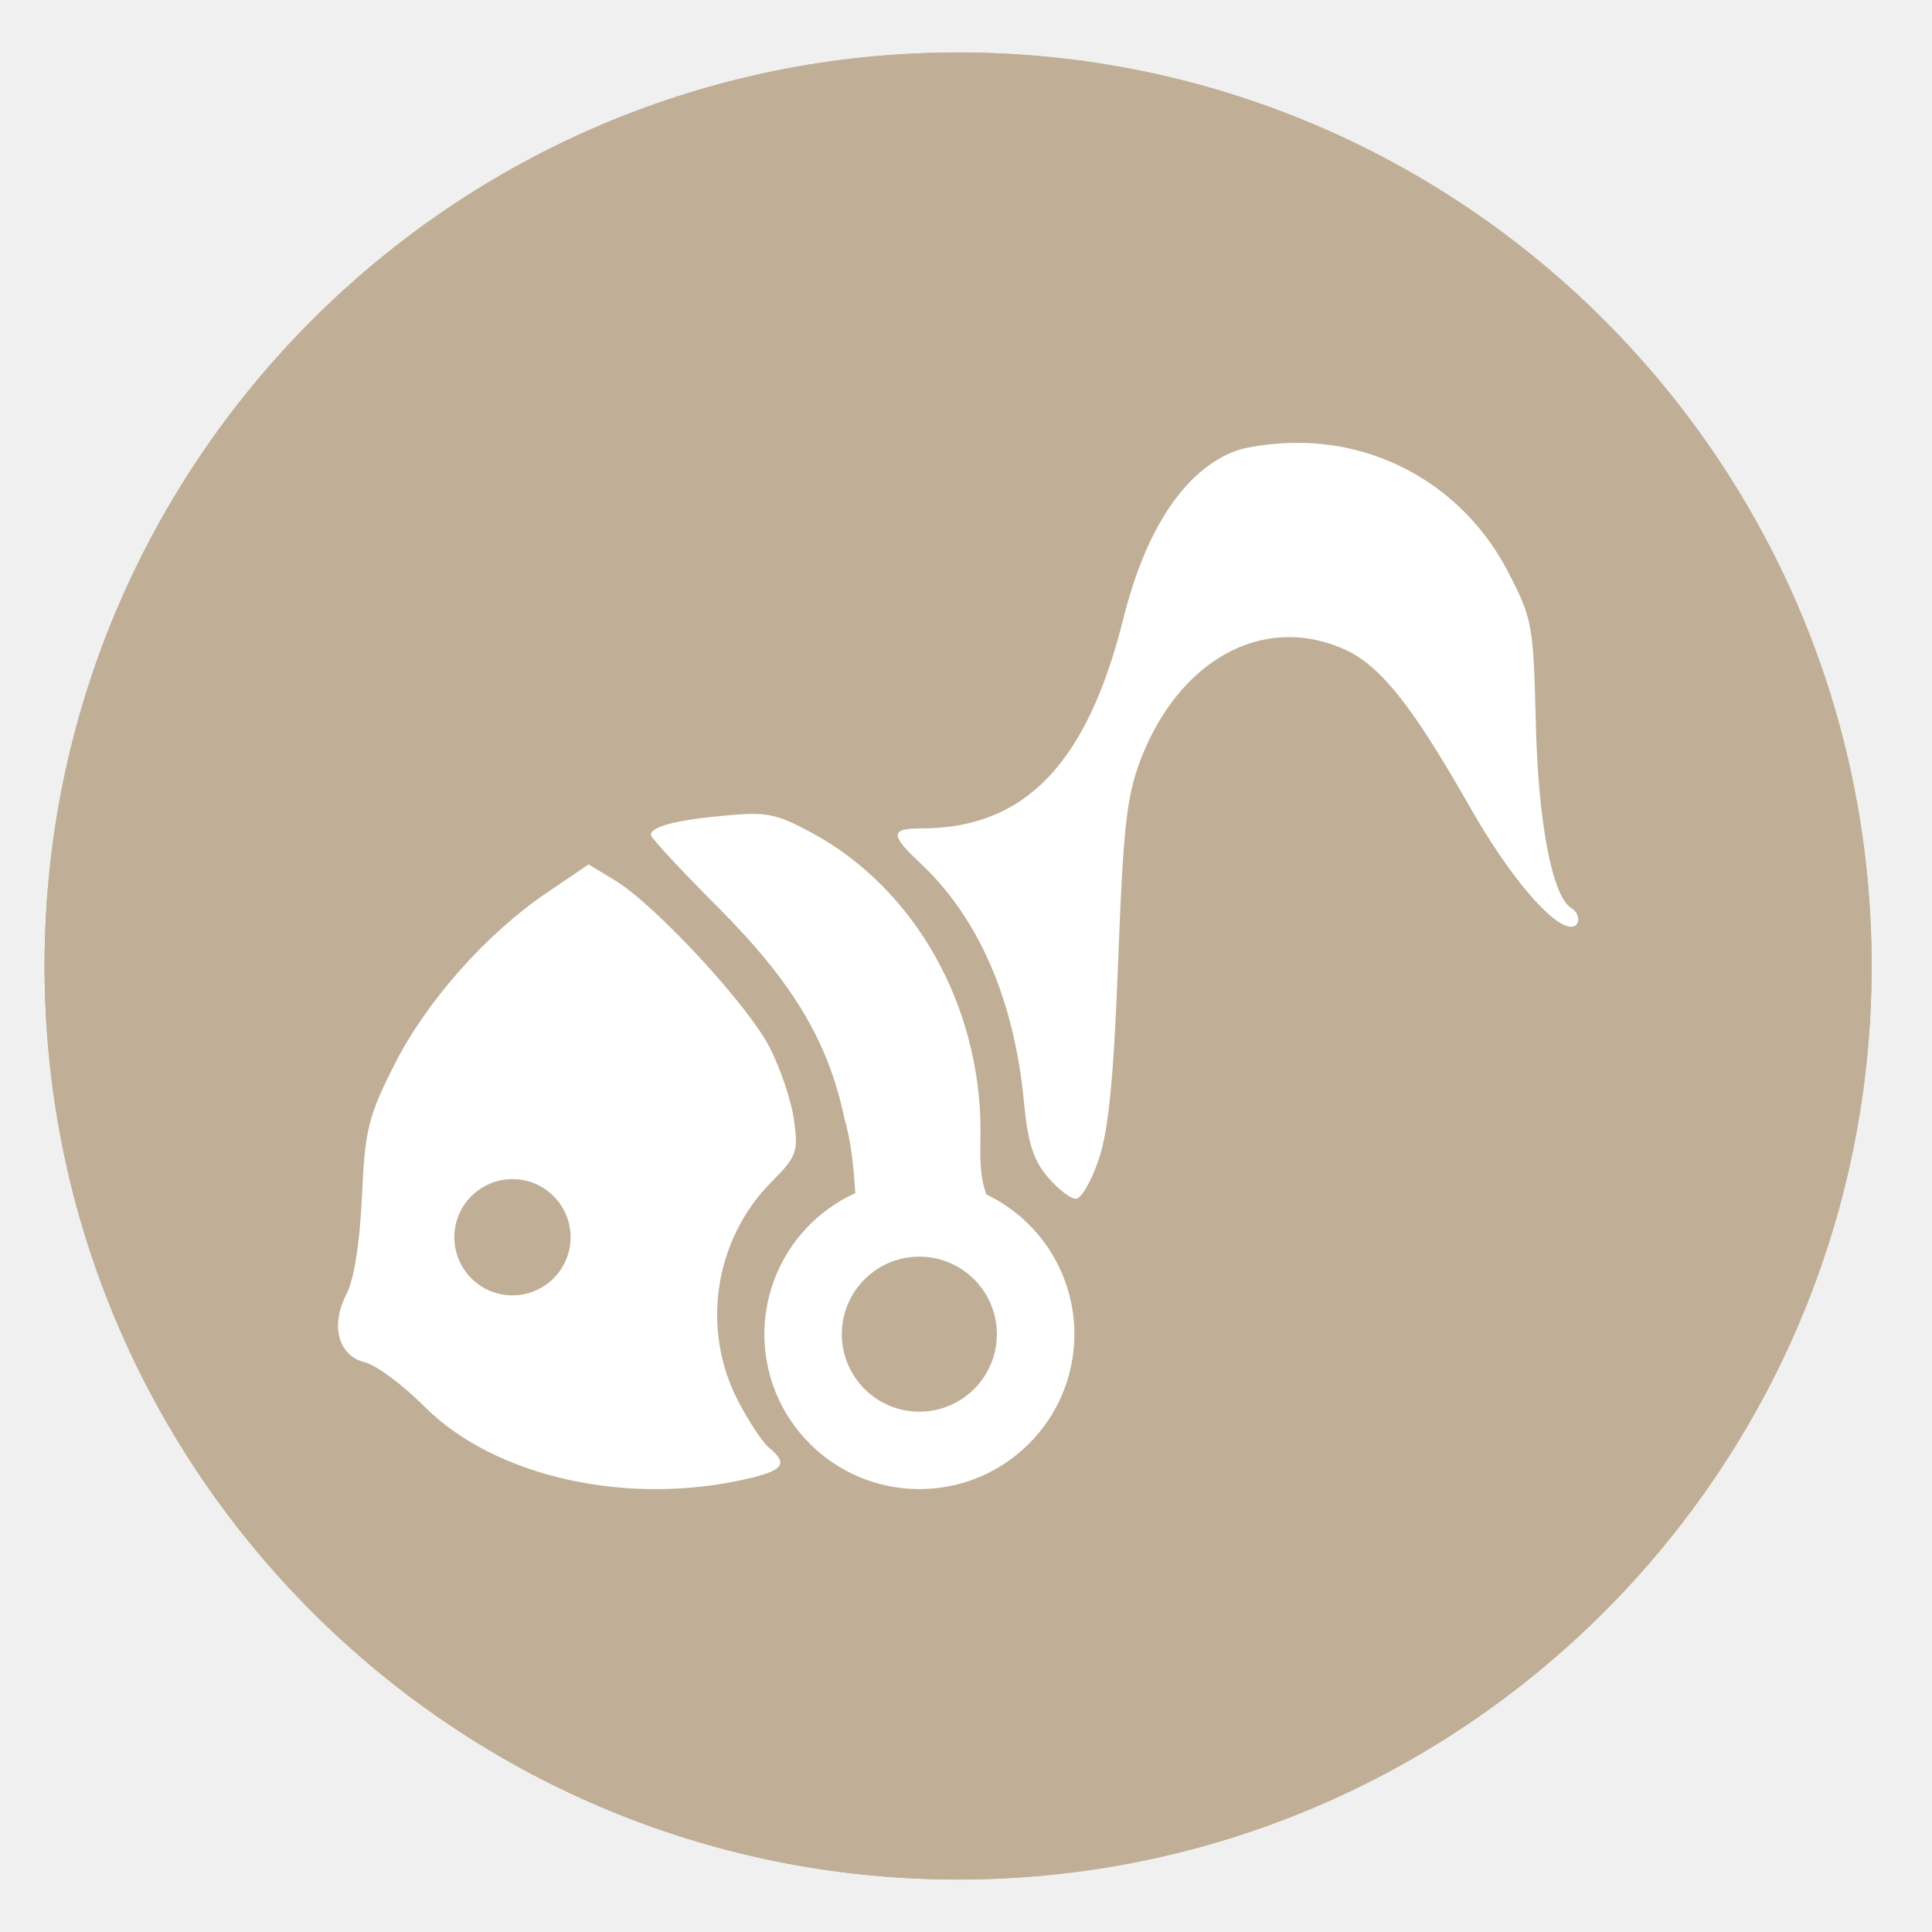
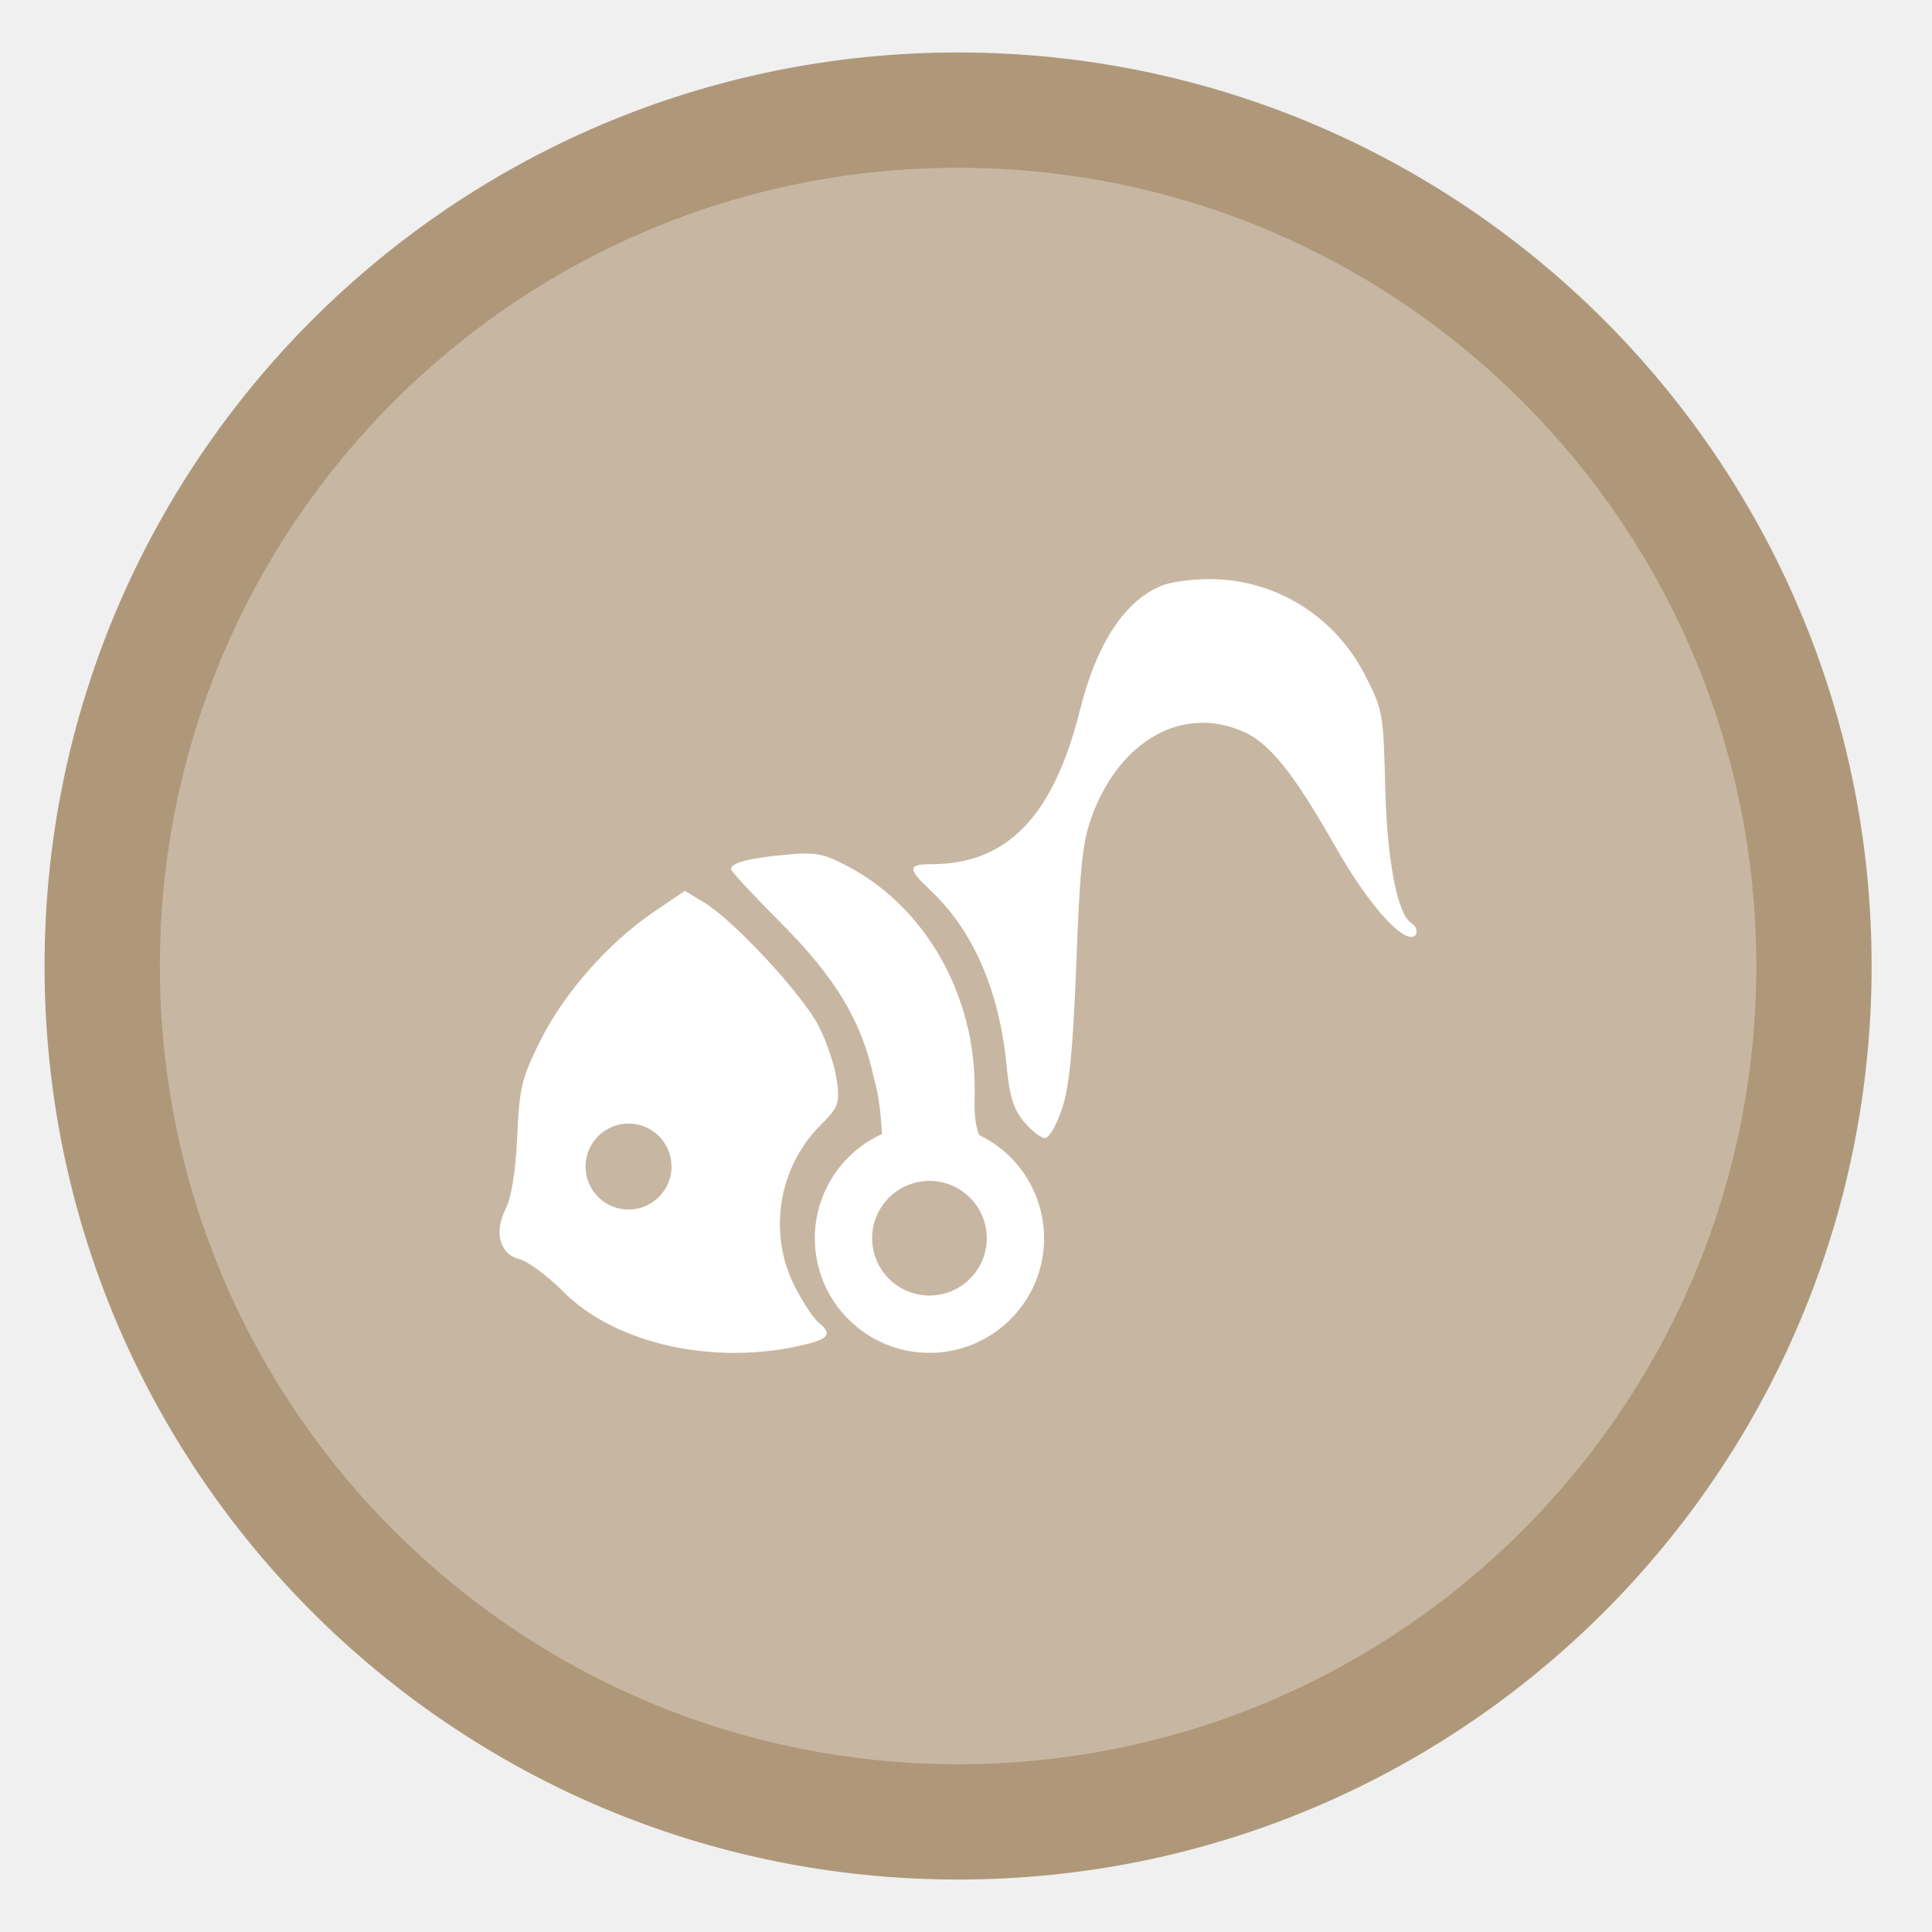
- <svg xmlns="http://www.w3.org/2000/svg" xmlns:ns2="http://www.openswatchbook.org/uri/2009/osb" xmlns:xlink="http://www.w3.org/1999/xlink" height="48" width="48" version="1.1" id="svg10">
+ <svg xmlns="http://www.w3.org/2000/svg" height="48" width="48" version="1.1" id="svg10">
  <defs id="defs14">
-     <filter filterUnits="objectBoundingBox" color-interpolation-filters="sRGB" y="-200%" x="-200%" height="400%" width="400%" id="xPHBR2KRsqNJJmxgfSMnWsjFL63MuKr0">
-       <feGaussianBlur id="feGaussianBlur823" stdDeviation="4.294" in="SourceGraphic" />
-       <feOffset id="feOffset825" result="pf_100_offsetBlur" dy="4" dx="0" />
-       <feFlood id="feFlood827" flood-opacity=".4" />
-       <feComposite id="feComposite829" result="pf_100_dropShadow" operator="in" in2="pf_100_offsetBlur" />
-       <feBlend id="feBlend831" mode="normal" in2="pf_100_dropShadow" in="SourceGraphic" />
+     <filter id="a" width="400%" height="400%" x="-200%" y="-200%" color-interpolation-filters="sRGB" filterUnits="objectBoundingBox">
+       <feGaussianBlur in="SourceGraphic" stdDeviation="4.294" id="feGaussianBlur837" />
+       <feOffset dy="4" result="pf_100_offsetBlur" id="feOffset839" />
+       <feFlood flood-opacity=".4" id="feFlood841" />
+       <feComposite in2="pf_100_offsetBlur" operator="in" result="pf_100_dropShadow" id="feComposite843" />
+       <feBlend in="SourceGraphic" in2="pf_100_dropShadow" id="feBlend845" />
    </filter>
-     <filter filterUnits="objectBoundingBox" color-interpolation-filters="sRGB" y="-200%" x="-200%" height="400%" width="400%" id="2JmMAOqgjSUXbdZfecnmpMzAW6swRgvN">
-       <feGaussianBlur id="feGaussianBlur858" stdDeviation="4.294" />
-     </filter>
-     <linearGradient id="linearGradient991">
-       <stop id="stop987" offset="0" style="stop-color:#52c1fa;stop-opacity:1" />
-       <stop id="stop989" offset="1" style="stop-color:#1496ff;stop-opacity:1" />
-     </linearGradient>
-     <linearGradient id="linearGradient3361">
-       <stop style="stop-color:#0068e0;stop-opacity:1;" offset="0" id="stop3363" />
-       <stop style="stop-color:#00acf4;stop-opacity:1" offset="1" id="stop3365" />
-     </linearGradient>
-     <linearGradient id="linearGradient3026" y2="40.496" gradientUnits="userSpaceOnUse" x2="71.204" gradientTransform="matrix(1.556469,0,0,1.58743,-88.73066,-20.23609)" y1="15.369" x1="71.204" xlink:href="#linearGradient3361">
-       <stop id="stop4808-4" stop-color="#fff" offset="0" />
-       <stop id="stop4810-0" stop-color="#fff" stop-opacity=".235" offset=".424" />
-       <stop id="stop4812-8" stop-color="#fff" stop-opacity=".157" offset=".821" />
-       <stop id="stop4814-0" stop-color="#fff" stop-opacity=".392" offset="1" />
-     </linearGradient>
-     <radialGradient id="radialGradient3029" fx="4.459" fy="8.509" gradientUnits="userSpaceOnUse" cy="8.626" cx="15.026" gradientTransform="matrix(-3.4973e-8,1.8855,-1.7764,-5.4723e-8,39.14,-7.9932)" r="20">
-       <stop id="stop4170" stop-color="#c24251" offset="0" />
-       <stop id="stop4172" stop-color="#c24251" offset=".262" />
-       <stop id="stop4174" stop-color="#a63643" offset=".661" />
-       <stop id="stop4176" stop-color="#a63643" offset="1" />
-     </radialGradient>
-     <radialGradient id="radialGradient3032" gradientUnits="userSpaceOnUse" cy="3.99" cx="23.896" gradientTransform="matrix(0,2.835678,-3.67007,0,38.25099,-64.30518)" r="20.397">
-       <stop id="stop3244-9-33-7-0-9" stop-color="#fff" offset="0" />
-       <stop id="stop3246-3-5-0-8-5" stop-color="#ddd" offset=".262" />
-       <stop id="stop3248-1-7-8-8-1" stop-color="#abacae" offset=".661" />
-       <stop id="stop3250-9-3-0-5-1" stop-color="#89898b" offset="1" />
-     </radialGradient>
-     <radialGradient id="radialGradient3035" gradientUnits="userSpaceOnUse" cy="186.17" cx="99.157" gradientTransform="matrix(0.27083,0,0,0.087623,-2.8551,26.18742)" r="62.769">
-       <stop id="stop3822-2-6-3" stop-color="#3d3d3d" offset="0" />
-       <stop id="stop3864-8-7-7" stop-color="#686868" stop-opacity=".498" offset=".5" />
-       <stop id="stop3824-1-2-5" stop-color="#686868" stop-opacity="0" offset="1" />
-     </radialGradient>
-     <linearGradient id="linearGradient4433" y2="25.611" gradientUnits="userSpaceOnUse" x2="23.078" gradientTransform="matrix(1,0,0,1.0521,0,-0.90547)" y1="13.035" x1="22.759">
-       <stop id="stop6305-1-0-2" stop-color="#fff" offset="0" />
-       <stop id="stop6307-5-0-6" stop-color="#fff" stop-opacity="0" offset="1" />
-     </linearGradient>
-     <linearGradient id="linearGradient4829">
-       <stop style="stop-color:#f4fbfc;stop-opacity:1;" offset="0" id="stop4831" />
-       <stop style="stop-color:#d6d6d6;stop-opacity:1;" offset="1" id="stop4833" />
-     </linearGradient>
-     <radialGradient id="SVGID_4_" cx="224.504" cy="186.514" r="127.005" gradientUnits="userSpaceOnUse">
-       <stop offset="0" style="stop-color:#FFFFFF" id="stop27" />
-       <stop offset="0.398" style="stop-color:#FDFEFF" id="stop29" />
-       <stop offset="0.613" style="stop-color:#F5FAFF" id="stop31" />
-       <stop offset="0.784" style="stop-color:#E7F3FF" id="stop33" />
-       <stop offset="0.931" style="stop-color:#D4EAFF" id="stop35" />
-       <stop offset="1" style="stop-color:#C8E4FF" id="stop37" />
-     </radialGradient>
-     <radialGradient gradientUnits="userSpaceOnUse" r="26.77" cy="286.664" cx="324.693" id="SVGID_5_">
-       <stop id="stop50" style="stop-color:#FFFFFF" offset="0" />
-       <stop id="stop52" style="stop-color:#FDFEFF" offset="0.398" />
-       <stop id="stop54" style="stop-color:#F5FAFF" offset="0.613" />
-       <stop id="stop56" style="stop-color:#E7F3FF" offset="0.784" />
-       <stop id="stop58" style="stop-color:#D4EAFF" offset="0.931" />
-       <stop id="stop60" style="stop-color:#C8E4FF" offset="1" />
-     </radialGradient>
-     <radialGradient gradientUnits="userSpaceOnUse" r="46.445" cy="392.772" cx="325" id="SVGID_6_">
-       <stop id="stop73" style="stop-color:#FFFFFF" offset="0" />
-       <stop id="stop75" style="stop-color:#FDFEFF" offset="0.398" />
-       <stop id="stop77" style="stop-color:#F5FAFF" offset="0.613" />
-       <stop id="stop79" style="stop-color:#E7F3FF" offset="0.784" />
-       <stop id="stop81" style="stop-color:#D4EAFF" offset="0.931" />
-       <stop id="stop83" style="stop-color:#C8E4FF" offset="1" />
-     </radialGradient>
-     <clipPath id="clipPath-349538100">
-       <g id="g17" transform="translate(0,-1004.4)">
-         <path style="fill:#1890d0" id="path19" d="m -24,13 c 0,1.105 -0.672,2 -1.5,2 -0.828,0 -1.5,-0.895 -1.5,-2 0,-1.105 0.672,-2 1.5,-2 0.828,0 1.5,0.895 1.5,2 z" transform="matrix(15.333,0,0,11.5,415,878.86)" />
-       </g>
-     </clipPath>
-     <clipPath id="clipPath3914">
-       <g id="g3912" transform="translate(0,-1004.4)">
-         <path style="fill:#1890d0" id="path3910" d="m -24,13 c 0,1.105 -0.672,2 -1.5,2 -0.828,0 -1.5,-0.895 -1.5,-2 0,-1.105 0.672,-2 1.5,-2 0.828,0 1.5,0.895 1.5,2 z" transform="matrix(15.333,0,0,11.5,415,878.86)" />
-       </g>
-     </clipPath>
-     <clipPath id="clipPath3920">
-       <g id="g3918" transform="translate(0,-1004.4)">
-         <path style="fill:#1890d0" id="path3916" d="m -24,13 c 0,1.105 -0.672,2 -1.5,2 -0.828,0 -1.5,-0.895 -1.5,-2 0,-1.105 0.672,-2 1.5,-2 0.828,0 1.5,0.895 1.5,2 z" transform="matrix(15.333,0,0,11.5,415,878.86)" />
-       </g>
-     </clipPath>
-     <linearGradient id="linearGradient6987" ns2:paint="solid">
-       <stop style="stop-color:#77d2fb;stop-opacity:1;" offset="0" id="stop6985" />
-     </linearGradient>
-     <filter y="0%" x="0%" height="100%" width="100%" id="alpha">
-       <feColorMatrix id="feColorMatrix929" values="0 0 0 0 1 0 0 0 0 1 0 0 0 0 1 0 0 0 1 0" in="SourceGraphic" />
-     </filter>
-     <mask id="mask0">
-       <g id="g934" filter="url(#alpha)">
-         <rect id="rect932" style="fill-opacity:.2;fill:rgb(0%,0%,0%)" height="384" width="384" />
-       </g>
-     </mask>
-     <clipPath id="clip1">
-       <rect id="rect937" height="384" width="384" />
-     </clipPath>
-     <g clip-path="url(#clip1)" id="surface5">
-       <path id="path940" style="fill:rgb(100%,100%,100%)" d="m162.492 24.035c-13.508 0.223-27.109 3.16-37.094 8.109-9.898 4.906-18.738 14.426-27.078 29.168-2.141 3.781-4.637 7.363-5.555 7.969s-4.285 1.453-7.465 1.883c-11.07-0.371-23.211-2.758-34.969-5.141 0 0-7.496-1.949-8.332 6.152 0.035 1.367 0.258 2.656 0.469 3.953 1.812-5.617 7.863-4.105 7.863-4.105 11.758 2.383 23.898 4.77 34.969 5.141 3.18-0.43 6.547-1.277 7.465-1.883s3.414-4.199 5.555-7.98c8.34-14.738 17.18-24.25 27.078-29.156 11.414-5.656 27.555-8.684 42.871-8.039 18.414 0.777 34.055 7.145 46.832 19.066 8.777 8.195 14.59 10.25 22.941 8.098 2.281-0.59 3.176-0.746 4.059-0.855 1.191-1.652 1.953-3.363 1.953-4.816 0-1.844-0.137-1.844-6.012-0.328-8.352 2.152-14.164 0.098-22.941-8.098-12.777-11.922-28.418-18.289-46.832-19.066-1.914-0.082-3.844-0.102-5.777-0.07zm77.93 40.328c-0.41 0.402-0.801 0.816-1.27 1.191l-2.727 2.203 0.855 0.504c0.254-0.043 0.461-0.102 0.727-0.137 3.836-0.555 4.547-1.98 2.414-3.762zm-8.215 11.645c-0.457 0.336-0.785 0.684-0.785 1.02 0 0.398 0.543 3.836 1.203 7.637 0.582 3.355 0.793 7.93 0.836 12.711 0.238-6.938-0.008-13.949-0.836-18.711-0.227-1.316-0.234-1.535-0.418-2.656zm-170.496 34.195c-5.027 3.301-7.902 8.211-13.793 12.809-0.918 1.727-0.43 3.367 1.172 4.922 6.414-5.457 9.297-11.168 16.91-13.922-1.465-1.246-2.852-2.539-4.289-3.809zm256.289 45.82c-5.184 0-8.508 3.188-14.09 10.699-6.52 8.789-15.25 15.43-21.348 18.539-9.555 4.871-16.883 4.004-34.152-4.043-18.273-8.52-30.953-11.582-49.156-13.195-1.289-0.113-2.777-0.066-4.242-0.082-3.977 2.703-8.34 5.645-9.012 6.07 0.848 0 8.281-0.434 13.254 0.012 18.203 1.613 30.883 4.676 49.156 13.195 17.27 8.047 24.598 8.914 34.152 4.043 6.098-3.109 14.828-9.75 21.348-18.539 5.582-7.512 8.906-10.699 14.09-10.699 5.074 0 8.719 3.348 12.562 9.211 5.445 8.305 8.414 14.23 10.527 28.699 0.598 4.133 0.812 10.641 0.824 17.445 0.195-8.977-0.047-18.07-0.824-23.445-2.113-14.469-5.082-20.395-10.527-28.699-3.844-5.863-7.488-9.211-12.562-9.211zm-216 3.371c-0.254 5.238-1.375 10.059-4.625 16.363-3.75 7.273-7.844 13.055-15.941 21.961-14.582 16.055-24.941 33.121-29.496 48.598-1.648 5.598-2.285 11.918-2.039 18.57 0.223-4.449 0.895-8.68 2.039-12.57 4.555-15.477 14.914-32.543 29.496-48.598 8.098-8.906 12.191-14.688 15.941-21.961 4.434-8.605 4.969-14.449 4.625-22.363z" />
-     </g>
-     <mask id="mask1">
-       <g id="g945" filter="url(#alpha)">
-         <rect id="rect943" style="fill-opacity:.2;fill:rgb(0%,0%,0%)" height="384" width="384" />
-       </g>
-     </mask>
-     <clipPath id="clip2">
-       <rect id="rect948" height="384" width="384" />
-     </clipPath>
-     <g clip-path="url(#clip2)" id="surface8">
-       <path id="path951" style="fill:rgb(0%,0%,0%)" d="m243.258 56.18c-0.172-0.012-0.918 0.211-1.172 0.246-0.797 1.094-1.75 2.176-2.93 3.129l-2.73 2.203 2.754 1.641c0.574 0.34 0.863 0.641 1.242 0.961 2.211-2.188 3.633-4.719 3.633-6.762 0-0.922-0.027-1.375-0.797-1.418zm-5.988 12.082c-3.363 0.59-5.848 1.723-5.848 2.766 0 0.258 0.441 2.879 0.785 4.98 1.066-0.785 3.168-1.508 5.801-1.887 4.516-0.652 4.969-2.469 1.172-4.723zm-194.801 7.859c-0.199 0.617-0.387 1.254-0.469 2.051 0.355 13.266 9.48 22.996 19.711 32.027 1.27-0.832 2.652-1.602 4.289-2.188-10.801-9.211-21.387-18.848-23.531-31.891zm190.992 21.246c-0.23 6.668-0.914 13.25-1.992 17.625-3.41 13.836-8.582 23.582-17.402 32.836-6.867 6.238-26.258 19.043-28.07 20.184 0.633 0 4.852-0.137 9.035-0.082 6.734-4.582 14.723-10.18 19.031-14.098 8.82-9.25 13.996-18.996 17.402-32.836 1.414-5.719 2.066-15.098 1.992-23.625zm-184.371 30.574c-0.414 0.355-0.719 0.715-1.172 1.066-1.418 2.676 0.215 5.176 4.805 7.395 5.922 2.855 11.992 3.625 24.391 3.035 12.695-0.609 14.387 1.27 18.492 4.664 4.328 3.602 6.027 7 6.395 14.895 0.008 0.141-0.004 0.262 0 0.398 0.102-2.035 0.109-4.133 0-6.41-0.367-7.895-2.066-11.281-6.395-14.883-4.105-3.395-5.797-5.285-18.492-4.676-12.398 0.59-18.469-0.168-24.391-3.023-1.621-0.785-2.754-1.605-3.633-2.461zm292.824 89.438c-0.176 8.301-0.719 16.508-1.617 21.457-11.172 61.598-50.48 103.062-110.496 116.566-16.195 3.645-22.719 4.301-45.16 4.535-11.645 0.125-22.52 0.086-24.156-0.082v-0.012c-37.652-3.852-63.891-14.621-83.273-34.191-7.828-7.91-13.145-15.18-17.562-24.023-5.848-11.691-9.188-24.297-9.75-35.906-0.496 13.168 2.875 28.16 9.75 41.906 4.418 8.844 9.734 16.117 17.566 24.023 19.379 19.57 45.613 30.355 83.273 34.207 1.633 0.168 12.508 0.203 24.152 0.082 22.445-0.234 28.965-0.891 45.164-4.535 60.012-13.5 99.324-54.969 110.496-116.566 1.121-6.184 1.641-17.246 1.617-27.457z" />
-     </g>
-     <linearGradient gradientUnits="userSpaceOnUse" y2="249.017" y1="515.328" x2="249.882" x1="-248.932" id="linearGradient1117">
-       <stop id="stop954" offset="0" style="stop-color:#aa75e6;stop-opacity:1" />
-       <stop id="stop956" offset="1" style="stop-color:#8935f0;stop-opacity:1" />
-     </linearGradient>
-     <linearGradient id="linearGradient-1" y2="116.545" x2="186.15" y1="116.545" x1="0" gradientTransform="scale(0.6985014,1.431636)" gradientUnits="userSpaceOnUse">
-       <stop id="stop4511" offset="0%" stop-color="#FFFFFF" />
-       <stop id="stop4513" offset="14.13%" stop-opacity="0.958" stop-color="#FFFFFF" />
-       <stop id="stop4515" offset="100%" stop-opacity="0.7" stop-color="#FFFFFF" />
-     </linearGradient>
-     <linearGradient id="linearGradient-2" y2="112.265" x2="373.388" y1="112.265" x1="187.351" gradientTransform="scale(0.6856141,1.458546)" gradientUnits="userSpaceOnUse">
-       <stop id="stop4518" offset="0%" stop-color="#F1F1F2" />
-       <stop id="stop4520" offset="9.191%" stop-color="#E4E5E6" />
-       <stop id="stop4522" offset="23.57%" stop-color="#D9DADB" />
-       <stop id="stop4524" offset="43.8%" stop-color="#D2D4D5" />
-       <stop id="stop4526" offset="100%" stop-color="#D0D2D3" />
-     </linearGradient>
-     <linearGradient gradientTransform="translate(-49.41397,39.76937)" xlink:href="#linearGradient944" id="linearGradient948" gradientUnits="userSpaceOnUse" x1="122.341" y1="117.042" x2="84.091" y2="71.02" />
-     <linearGradient id="linearGradient944">
-       <stop style="stop-color:#d5dada;stop-opacity:1" offset="0" id="stop940" />
-       <stop style="stop-color:#f1f1f1;stop-opacity:1" offset="1" id="stop942" />
-     </linearGradient>
-     <filter style="color-interpolation-filters:sRGB" id="c" height="1.166" width="1.166" x="-0.083" y="-0.083">
-       <feGaussianBlur stdDeviation="2.11" id="feGaussianBlur10" />
-     </filter>
-     <filter style="color-interpolation-filters:sRGB" id="a" height="1.031" width="1.031" x="-0.016" y="-0.016">
-       <feGaussianBlur stdDeviation=".799" id="feGaussianBlur2" />
-     </filter>
-     <clipPath id="clip1-8">
-       <path d="M 23 24 L 361 24 L 361 347 L 23 347 Z M 23 24" id="path952" />
-     </clipPath>
-     <clipPath id="clip2-3">
-       <path d="M 515.438 185.301 C 515.438 356.074 370.535 494.395 192 494.395 C 13.461 494.395 -131.438 356.074 -131.438 185.301 C -131.438 14.523 13.461 -123.797 192 -123.797 C 370.535 -123.797 515.438 14.523 515.438 185.301 Z M 515.438 185.301" id="path955" />
-     </clipPath>
-     <linearGradient gradientUnits="userSpaceOnUse" y2="285.733" x2="-21.756" y1="267.258" x1="-33.316" id="linearGradient993" xlink:href="#linearGradient991" gradientTransform="matrix(3.779528,0,0,3.779528,373.6282,-931.7398)" />
-     <radialGradient r="20" gradientTransform="matrix(-3.4973e-8,1.8855,-1.7764,-5.4723e-8,39.14,-7.9932)" cx="15.026" cy="8.626" gradientUnits="userSpaceOnUse" fy="8.509" fx="4.459" id="radialGradient3029-4">
-       <stop style="stop-color:#1429d2;stop-opacity:1" offset="0" stop-color="#c24251" id="stop4170-8" />
-       <stop style="stop-color:#63c7e5;stop-opacity:1" offset="1" stop-color="#a63643" id="stop4176-3" />
-     </radialGradient>
-     <radialGradient r="20.397" gradientTransform="matrix(0,2.835678,-3.67007,0,38.25099,-64.30518)" cx="23.896" cy="3.99" gradientUnits="userSpaceOnUse" id="radialGradient3032-3">
-       <stop offset="0" stop-color="#fff" id="stop3244-9-33-7-0-9-4" />
-       <stop offset=".262" stop-color="#ddd" id="stop3246-3-5-0-8-5-0" />
-       <stop offset=".661" stop-color="#abacae" id="stop3248-1-7-8-8-1-8" />
-       <stop offset="1" stop-color="#89898b" id="stop3250-9-3-0-5-1-4" />
-     </radialGradient>
-     <radialGradient r="62.769" gradientTransform="matrix(0.27083,0,0,0.087623,-2.8551,26.18742)" cx="99.157" cy="186.17" gradientUnits="userSpaceOnUse" id="radialGradient3035-3">
-       <stop offset="0" stop-color="#3d3d3d" id="stop3822-2-6-3-0" />
-       <stop offset=".5" stop-opacity=".498" stop-color="#686868" id="stop3864-8-7-7-2" />
-       <stop offset="1" stop-opacity="0" stop-color="#686868" id="stop3824-1-2-5-4" />
-     </radialGradient>
-     <radialGradient gradientUnits="userSpaceOnUse" r="127.005" cy="186.514" cx="224.504" id="SVGID_4_-1">
-       <stop id="stop27-7" style="stop-color:#FFFFFF" offset="0" />
-       <stop id="stop29-6" style="stop-color:#FDFEFF" offset="0.398" />
-       <stop id="stop31-2" style="stop-color:#F5FAFF" offset="0.613" />
-       <stop id="stop33-6" style="stop-color:#E7F3FF" offset="0.784" />
-       <stop id="stop35-2" style="stop-color:#D4EAFF" offset="0.931" />
-       <stop id="stop37-5" style="stop-color:#C8E4FF" offset="1" />
-     </radialGradient>
-     <radialGradient id="SVGID_5_-9" cx="324.693" cy="286.664" r="26.77" gradientUnits="userSpaceOnUse">
-       <stop offset="0" style="stop-color:#FFFFFF" id="stop50-2" />
-       <stop offset="0.398" style="stop-color:#FDFEFF" id="stop52-0" />
-       <stop offset="0.613" style="stop-color:#F5FAFF" id="stop54-5" />
-       <stop offset="0.784" style="stop-color:#E7F3FF" id="stop56-9" />
-       <stop offset="0.931" style="stop-color:#D4EAFF" id="stop58-7" />
-       <stop offset="1" style="stop-color:#C8E4FF" id="stop60-2" />
-     </radialGradient>
-     <radialGradient id="SVGID_6_-7" cx="325" cy="392.772" r="46.445" gradientUnits="userSpaceOnUse">
-       <stop offset="0" style="stop-color:#FFFFFF" id="stop73-5" />
-       <stop offset="0.398" style="stop-color:#FDFEFF" id="stop75-3" />
-       <stop offset="0.613" style="stop-color:#F5FAFF" id="stop77-2" />
-       <stop offset="0.784" style="stop-color:#E7F3FF" id="stop79-0" />
-       <stop offset="0.931" style="stop-color:#D4EAFF" id="stop81-7" />
-       <stop offset="1" style="stop-color:#C8E4FF" id="stop83-2" />
-     </radialGradient>
-     <clipPath id="clipPath-349538100-0">
-       <g transform="translate(0,-1004.4)" id="g17-3">
-         <path transform="matrix(15.333,0,0,11.5,415,878.86)" d="m -24,13 c 0,1.105 -0.672,2 -1.5,2 -0.828,0 -1.5,-0.895 -1.5,-2 0,-1.105 0.672,-2 1.5,-2 0.828,0 1.5,0.895 1.5,2 z" id="path19-8" style="fill:#1890d0" />
-       </g>
-     </clipPath>
-     <clipPath id="clipPath3914-3">
-       <g transform="translate(0,-1004.4)" id="g3912-6">
-         <path transform="matrix(15.333,0,0,11.5,415,878.86)" d="m -24,13 c 0,1.105 -0.672,2 -1.5,2 -0.828,0 -1.5,-0.895 -1.5,-2 0,-1.105 0.672,-2 1.5,-2 0.828,0 1.5,0.895 1.5,2 z" id="path3910-2" style="fill:#1890d0" />
-       </g>
-     </clipPath>
-     <clipPath id="clipPath3920-2">
-       <g transform="translate(0,-1004.4)" id="g3918-2">
-         <path transform="matrix(15.333,0,0,11.5,415,878.86)" d="m -24,13 c 0,1.105 -0.672,2 -1.5,2 -0.828,0 -1.5,-0.895 -1.5,-2 0,-1.105 0.672,-2 1.5,-2 0.828,0 1.5,0.895 1.5,2 z" id="path3916-9" style="fill:#1890d0" />
-       </g>
-     </clipPath>
-     <filter id="alpha-3" width="100%" height="100%" x="0%" y="0%">
-       <feColorMatrix in="SourceGraphic" values="0 0 0 0 1 0 0 0 0 1 0 0 0 0 1 0 0 0 1 0" id="feColorMatrix929-8" />
-     </filter>
-     <mask id="mask0-2">
-       <g filter="url(#alpha)" id="g934-8" style="filter:url(#alpha-3)">
-         <rect width="384" height="384" style="fill-opacity:.2;fill:rgb(0%,0%,0%)" id="rect932-5" />
-       </g>
-     </mask>
-     <clipPath id="clip1-4">
-       <rect width="384" height="384" id="rect937-5" />
-     </clipPath>
-     <g id="surface5-6" clip-path="url(#clip1-4)">
-       <path d="m162.492 24.035c-13.508 0.223-27.109 3.16-37.094 8.109-9.898 4.906-18.738 14.426-27.078 29.168-2.141 3.781-4.637 7.363-5.555 7.969s-4.285 1.453-7.465 1.883c-11.07-0.371-23.211-2.758-34.969-5.141 0 0-7.496-1.949-8.332 6.152 0.035 1.367 0.258 2.656 0.469 3.953 1.812-5.617 7.863-4.105 7.863-4.105 11.758 2.383 23.898 4.77 34.969 5.141 3.18-0.43 6.547-1.277 7.465-1.883s3.414-4.199 5.555-7.98c8.34-14.738 17.18-24.25 27.078-29.156 11.414-5.656 27.555-8.684 42.871-8.039 18.414 0.777 34.055 7.145 46.832 19.066 8.777 8.195 14.59 10.25 22.941 8.098 2.281-0.59 3.176-0.746 4.059-0.855 1.191-1.652 1.953-3.363 1.953-4.816 0-1.844-0.137-1.844-6.012-0.328-8.352 2.152-14.164 0.098-22.941-8.098-12.777-11.922-28.418-18.289-46.832-19.066-1.914-0.082-3.844-0.102-5.777-0.07zm77.93 40.328c-0.41 0.402-0.801 0.816-1.27 1.191l-2.727 2.203 0.855 0.504c0.254-0.043 0.461-0.102 0.727-0.137 3.836-0.555 4.547-1.98 2.414-3.762zm-8.215 11.645c-0.457 0.336-0.785 0.684-0.785 1.02 0 0.398 0.543 3.836 1.203 7.637 0.582 3.355 0.793 7.93 0.836 12.711 0.238-6.938-0.008-13.949-0.836-18.711-0.227-1.316-0.234-1.535-0.418-2.656zm-170.496 34.195c-5.027 3.301-7.902 8.211-13.793 12.809-0.918 1.727-0.43 3.367 1.172 4.922 6.414-5.457 9.297-11.168 16.91-13.922-1.465-1.246-2.852-2.539-4.289-3.809zm256.289 45.82c-5.184 0-8.508 3.188-14.09 10.699-6.52 8.789-15.25 15.43-21.348 18.539-9.555 4.871-16.883 4.004-34.152-4.043-18.273-8.52-30.953-11.582-49.156-13.195-1.289-0.113-2.777-0.066-4.242-0.082-3.977 2.703-8.34 5.645-9.012 6.07 0.848 0 8.281-0.434 13.254 0.012 18.203 1.613 30.883 4.676 49.156 13.195 17.27 8.047 24.598 8.914 34.152 4.043 6.098-3.109 14.828-9.75 21.348-18.539 5.582-7.512 8.906-10.699 14.09-10.699 5.074 0 8.719 3.348 12.562 9.211 5.445 8.305 8.414 14.23 10.527 28.699 0.598 4.133 0.812 10.641 0.824 17.445 0.195-8.977-0.047-18.07-0.824-23.445-2.113-14.469-5.082-20.395-10.527-28.699-3.844-5.863-7.488-9.211-12.562-9.211zm-216 3.371c-0.254 5.238-1.375 10.059-4.625 16.363-3.75 7.273-7.844 13.055-15.941 21.961-14.582 16.055-24.941 33.121-29.496 48.598-1.648 5.598-2.285 11.918-2.039 18.57 0.223-4.449 0.895-8.68 2.039-12.57 4.555-15.477 14.914-32.543 29.496-48.598 8.098-8.906 12.191-14.688 15.941-21.961 4.434-8.605 4.969-14.449 4.625-22.363z" style="fill:rgb(100%,100%,100%)" id="path940-7" />
-     </g>
-     <mask id="mask1-7">
-       <g filter="url(#alpha)" id="g945-3" style="filter:url(#alpha-3)">
-         <rect width="384" height="384" style="fill-opacity:.2;fill:rgb(0%,0%,0%)" id="rect943-6" />
-       </g>
-     </mask>
-     <clipPath id="clip2-4">
-       <rect width="384" height="384" id="rect948-5" />
-     </clipPath>
-     <g id="surface8-5" clip-path="url(#clip2-4)">
-       <path d="m243.258 56.18c-0.172-0.012-0.918 0.211-1.172 0.246-0.797 1.094-1.75 2.176-2.93 3.129l-2.73 2.203 2.754 1.641c0.574 0.34 0.863 0.641 1.242 0.961 2.211-2.188 3.633-4.719 3.633-6.762 0-0.922-0.027-1.375-0.797-1.418zm-5.988 12.082c-3.363 0.59-5.848 1.723-5.848 2.766 0 0.258 0.441 2.879 0.785 4.98 1.066-0.785 3.168-1.508 5.801-1.887 4.516-0.652 4.969-2.469 1.172-4.723zm-194.801 7.859c-0.199 0.617-0.387 1.254-0.469 2.051 0.355 13.266 9.48 22.996 19.711 32.027 1.27-0.832 2.652-1.602 4.289-2.188-10.801-9.211-21.387-18.848-23.531-31.891zm190.992 21.246c-0.23 6.668-0.914 13.25-1.992 17.625-3.41 13.836-8.582 23.582-17.402 32.836-6.867 6.238-26.258 19.043-28.07 20.184 0.633 0 4.852-0.137 9.035-0.082 6.734-4.582 14.723-10.18 19.031-14.098 8.82-9.25 13.996-18.996 17.402-32.836 1.414-5.719 2.066-15.098 1.992-23.625zm-184.371 30.574c-0.414 0.355-0.719 0.715-1.172 1.066-1.418 2.676 0.215 5.176 4.805 7.395 5.922 2.855 11.992 3.625 24.391 3.035 12.695-0.609 14.387 1.27 18.492 4.664 4.328 3.602 6.027 7 6.395 14.895 0.008 0.141-0.004 0.262 0 0.398 0.102-2.035 0.109-4.133 0-6.41-0.367-7.895-2.066-11.281-6.395-14.883-4.105-3.395-5.797-5.285-18.492-4.676-12.398 0.59-18.469-0.168-24.391-3.023-1.621-0.785-2.754-1.605-3.633-2.461zm292.824 89.438c-0.176 8.301-0.719 16.508-1.617 21.457-11.172 61.598-50.48 103.062-110.496 116.566-16.195 3.645-22.719 4.301-45.16 4.535-11.645 0.125-22.52 0.086-24.156-0.082v-0.012c-37.652-3.852-63.891-14.621-83.273-34.191-7.828-7.91-13.145-15.18-17.562-24.023-5.848-11.691-9.188-24.297-9.75-35.906-0.496 13.168 2.875 28.16 9.75 41.906 4.418 8.844 9.734 16.117 17.566 24.023 19.379 19.57 45.613 30.355 83.273 34.207 1.633 0.168 12.508 0.203 24.152 0.082 22.445-0.234 28.965-0.891 45.164-4.535 60.012-13.5 99.324-54.969 110.496-116.566 1.121-6.184 1.641-17.246 1.617-27.457z" style="fill:rgb(0%,0%,0%)" id="path951-0" />
-     </g>
-     <filter y="-0.083" x="-0.083" width="1.166" height="1.166" id="c-3" style="color-interpolation-filters:sRGB">
-       <feGaussianBlur id="feGaussianBlur10-1" stdDeviation="2.11" />
-     </filter>
-     <filter y="-0.016" x="-0.016" width="1.031" height="1.031" id="a-2" style="color-interpolation-filters:sRGB">
-       <feGaussianBlur id="feGaussianBlur2-9" stdDeviation=".799" />
-     </filter>
-     <linearGradient y2="71.02" x2="84.091" y1="117.042" x1="122.341" gradientTransform="translate(-204.4472,49.50831)" gradientUnits="userSpaceOnUse" id="linearGradient1194" xlink:href="#linearGradient944" />
-     <linearGradient id="linearGradient10457">
-       <stop id="stop10453" offset="0" style="stop-color:#000000;stop-opacity:1;" />
-       <stop id="stop10455" offset="1" style="stop-color:#000000;stop-opacity:0;" />
-     </linearGradient>
-     <linearGradient id="linearGradient4187">
-       <stop id="stop4189" offset="0" style="stop-color:#ffffff;stop-opacity:1" />
-       <stop id="stop4191" offset="0.021" style="stop-color:#ffffff;stop-opacity:0.235" />
-       <stop id="stop4193" offset="0.977" style="stop-color:#ffffff;stop-opacity:0.157" />
-       <stop id="stop4195" offset="1" style="stop-color:#ffffff;stop-opacity:0.392" />
-     </linearGradient>
-     <linearGradient id="linearGradient3702-501-757-6-946">
-       <stop id="stop3228" offset="0" style="stop-color:#181818;stop-opacity:0" />
-       <stop id="stop3230" offset="0.5" style="stop-color:#181818;stop-opacity:1" />
-       <stop id="stop3232" offset="1" style="stop-color:#181818;stop-opacity:0" />
-     </linearGradient>
-     <linearGradient gradientTransform="matrix(2.72973,0,0,2.72973,-399.6245,-51.88826)" gradientUnits="userSpaceOnUse" xlink:href="#linearGradient4187" id="linearGradient3159" x1="24" x2="24" y1="5.317" y2="43" />
-     <radialGradient cx="6.73" cy="9.957" fx="6.2" fy="9.957" gradientTransform="matrix(0,6.636617,-8.147646,0,-66.83279,189.5269)" gradientUnits="userSpaceOnUse" xlink:href="#linearGradient27416-1-2-0-1" id="radialGradient3395" r="12.672" />
-     <radialGradient cx="4.993" cy="43.5" fx="4.993" fy="43.5" gradientTransform="matrix(5.694965,0,0,0.9999999,-322.7763,21.62526)" gradientUnits="userSpaceOnUse" xlink:href="#linearGradient10457" id="radialGradient2455-1" r="2.5" />
-     <radialGradient cx="4.993" cy="43.5" fx="4.993" fy="43.5" gradientTransform="matrix(5.694965,0,0,0.9999999,345.4457,-108.6252)" gradientUnits="userSpaceOnUse" xlink:href="#linearGradient10457" id="radialGradient2457-5" r="2.5" />
-     <linearGradient gradientTransform="matrix(2.842105,0,0,0.7142857,-402.3215,34.05382)" gradientUnits="userSpaceOnUse" xlink:href="#linearGradient3702-501-757-6-946" id="linearGradient2459-7" x1="25.058" x2="25.058" y1="47.028" y2="39.999" />
-     <radialGradient cx="-4.029" cy="93.468" fx="-4.029" fy="93.468" gradientTransform="matrix(1.556392,0,0,0.1697883,-327.8406,48.75554)" gradientUnits="userSpaceOnUse" xlink:href="#linearGradient10457" id="radialGradient4377" r="35.338" />
-     <linearGradient id="linearGradient27416-1-2-0-1">
-       <stop id="stop27420-2-0-8-7" offset="0" style="stop-color:#8cd5ff;stop-opacity:1" />
-       <stop id="stop10017" offset="0.555" style="stop-color:#3689e6;stop-opacity:1" />
-       <stop id="stop27422-3-5-3-3" offset="1" style="stop-color:#3689e6;stop-opacity:1" />
-     </linearGradient>
-     <linearGradient gradientTransform="matrix(0.4118438,0.00463472,-0.00463472,0.4118438,-113.8848,-40.40124)" gradientUnits="userSpaceOnUse" xlink:href="#linearGradient10457" id="linearGradient11309" x1="352" x2="352" y1="196" y2="132" />
-     <linearGradient gradientTransform="matrix(0.4118438,0.00463472,-0.00463472,0.4118438,-113.8755,-41.22492)" gradientUnits="userSpaceOnUse" xlink:href="#linearGradient10457" id="linearGradient11319" x1="320" x2="320" y1="196" y2="152" />
-     <linearGradient gradientTransform="matrix(0.4118438,0.00463472,-0.00463472,0.4118438,-113.8802,-40.81308)" gradientUnits="userSpaceOnUse" xlink:href="#linearGradient10457" id="linearGradient11321" x1="352" x2="352" y1="196" y2="131" />
  </defs>
-   <g fill="#c185b1" opacity=".99" transform="matrix(1.150355 0 0 1.150355 -4.486125 -7.525565)" id="g6" style="fill:#bfae95;fill-opacity:1">
-     <path d="m44.322 27.405a19.73 19.73 0 0 1 -19.73 19.73 19.73 19.73 0 0 1 -19.73-19.73 19.73 19.73 0 0 1 19.73-19.73 19.73 19.73 0 0 1 19.73 19.73z" id="path2" style="fill:#bfae95;fill-opacity:1" />
-     <path d="m44.322 27.405a19.73 19.73 0 0 1 -19.73 19.73 19.73 19.73 0 0 1 -19.73-19.73 19.73 19.73 0 0 1 19.73-19.73 19.73 19.73 0 0 1 19.73 19.73z" id="path4" style="fill:#bfae95;fill-opacity:1" />
-   </g>
-   <path d="" style="opacity:1;fill:url(#linearGradient948);fill-opacity:1;stroke:none;stroke-width:2.163;stroke-linecap:round;stroke-linejoin:round;stroke-miterlimit:4;stroke-dasharray:none;stroke-dashoffset:0;stroke-opacity:0.038;paint-order:fill markers stroke" id="path864" r="28.431" cy="97.611" cx="103.318" />
-   <g id="g4866" transform="matrix(3.685299,-0.5669133,0.5669133,3.685299,312.5318,-937.2928)" style="opacity:0.389">
-     <rect style="opacity:1;fill:none;fill-opacity:1;stroke:#000000;stroke-width:0.15;stroke-linecap:round;stroke-linejoin:round;stroke-miterlimit:4;stroke-dasharray:none;stroke-dashoffset:0;stroke-opacity:0.039;paint-order:fill markers stroke" id="rect4848" width="25.83" height="29.567" x="-61.945" y="253.765" rx="1.442" ry="1.442" transform="rotate(-0.01865124)" />
-     <rect transform="rotate(-0.01865124)" ry="1.442" rx="1.442" y="253.765" x="-61.945" height="29.567" width="25.83" id="rect4850" style="opacity:1;fill:none;fill-opacity:1;stroke:#000000;stroke-width:0.3;stroke-linecap:round;stroke-linejoin:round;stroke-miterlimit:4;stroke-dasharray:none;stroke-dashoffset:0;stroke-opacity:0.039;paint-order:fill markers stroke" />
-     <rect style="opacity:1;fill:none;fill-opacity:1;stroke:#000000;stroke-width:0.45;stroke-linecap:round;stroke-linejoin:round;stroke-miterlimit:4;stroke-dasharray:none;stroke-dashoffset:0;stroke-opacity:0.039;paint-order:fill markers stroke" id="rect4852" width="25.83" height="29.567" x="-61.945" y="253.765" rx="1.442" ry="1.442" transform="rotate(-0.01865124)" />
-     <rect transform="rotate(-0.01865124)" ry="1.442" rx="1.442" y="253.765" x="-61.945" height="29.567" width="25.83" id="rect4854" style="opacity:1;fill:none;fill-opacity:1;stroke:#000000;stroke-width:0.6;stroke-linecap:round;stroke-linejoin:round;stroke-miterlimit:4;stroke-dasharray:none;stroke-dashoffset:0;stroke-opacity:0.039;paint-order:fill markers stroke" />
-     <rect style="opacity:1;fill:none;fill-opacity:1;stroke:#000000;stroke-width:0.85;stroke-linecap:round;stroke-linejoin:round;stroke-miterlimit:4;stroke-dasharray:none;stroke-dashoffset:0;stroke-opacity:0.039;paint-order:fill markers stroke" id="rect4856" width="25.83" height="29.567" x="-61.945" y="253.765" rx="1.442" ry="1.442" transform="rotate(-0.01865124)" />
-     <rect transform="rotate(-0.01865124)" ry="1.442" rx="1.442" y="253.765" x="-61.945" height="29.567" width="25.83" id="rect4858" style="opacity:1;fill:none;fill-opacity:1;stroke:#000000;stroke-width:1;stroke-linecap:round;stroke-linejoin:round;stroke-miterlimit:4;stroke-dasharray:none;stroke-dashoffset:0;stroke-opacity:0.039;paint-order:fill markers stroke" />
-   </g>
-   <rect style="opacity:1;fill:url(#linearGradient993);fill-opacity:1;stroke:none;stroke-width:1.372;stroke-linecap:round;stroke-linejoin:round;stroke-miterlimit:4;stroke-dasharray:none;stroke-dashoffset:0;stroke-opacity:0.148;paint-order:fill markers stroke" id="rect4587" width="96.313" height="110.246" x="220.721" y="67.472" rx="5.378" ry="5.378" transform="rotate(-8.763966)" />
-   <path d="" style="opacity:1;fill:url(#linearGradient1194);fill-opacity:1;stroke:none;stroke-width:2.163;stroke-linecap:round;stroke-linejoin:round;stroke-miterlimit:4;stroke-dasharray:none;stroke-dashoffset:0;stroke-opacity:0.038;paint-order:fill markers stroke" id="path864-2" r="28.431" cy="97.611" cx="103.318" />
-   <path style="fill:#ffffff;stroke-width:0.963" d="m 32.242,11.002 c -0.551,0 -1.243,0.089 -1.538,0.199 -1.259,0.469 -2.235,1.926 -2.794,4.167 -0.9,3.605 -2.445,5.213 -5.011,5.213 -0.784,0 -0.791,0.157 -0.041,0.857 1.456,1.361 2.342,3.4 2.582,5.946 0.094,1 0.235,1.443 0.589,1.858 0.255,0.299 0.57,0.542 0.701,0.542 0.132,0 0.388,-0.443 0.57,-0.985 0.244,-0.729 0.37,-2.015 0.481,-4.931 0.129,-3.38 0.211,-4.1 0.57,-5.026 0.919,-2.373 2.974,-3.641 5.066,-2.703 1.005,0.45 1.873,1.757 3.146,3.986 0.944,1.653 2.006,2.9 2.469,2.9 0.234,0 0.239,-0.321 0.007,-0.463 -0.471,-0.287 -0.822,-2.109 -0.882,-4.577 -0.06,-2.469 -0.082,-2.601 -0.69,-3.778 C 36.44,12.223 34.447,11.002 32.242,11.002 Z m -13.59,9.22 c -0.182,0.002 -0.39,0.018 -0.649,0.041 -1.223,0.113 -1.832,0.273 -1.832,0.483 0,0.069 0.758,0.883 1.683,1.811 1.839,1.845 2.719,3.313 3.12,5.207 0.18,0.616 0.234,1.247 0.275,1.88 -1.374,0.624 -2.256,1.993 -2.258,3.501 0,2.127 1.724,3.851 3.851,3.851 2.127,0 3.851,-1.724 3.851,-3.851 -0.001,-1.481 -0.852,-2.83 -2.187,-3.469 -0.194,-0.532 -0.145,-1.047 -0.145,-1.572 0,-3.147 -1.645,-6.046 -4.212,-7.424 -0.65,-0.349 -0.951,-0.464 -1.497,-0.459 z m -4.028,1.254 -1.038,0.703 c -1.524,1.035 -3.009,2.717 -3.808,4.312 -0.633,1.263 -0.711,1.588 -0.786,3.24 -0.052,1.149 -0.196,2.056 -0.384,2.42 -0.407,0.791 -0.205,1.533 0.463,1.698 0.281,0.07 0.943,0.563 1.472,1.094 1.772,1.779 5.142,2.509 8.152,1.766 0.779,-0.192 0.874,-0.362 0.414,-0.739 -0.165,-0.135 -0.517,-0.669 -0.784,-1.188 -0.912,-1.776 -0.573,-3.985 0.835,-5.41 0.639,-0.647 0.677,-0.75 0.566,-1.548 -0.065,-0.47 -0.336,-1.281 -0.604,-1.801 -0.545,-1.061 -2.838,-3.538 -3.842,-4.15 z m -1.892,7.819 c 0.798,0 1.444,0.647 1.444,1.444 0,0.798 -0.647,1.444 -1.444,1.444 -0.798,0 -1.444,-0.647 -1.444,-1.444 0,-0.798 0.647,-1.444 1.444,-1.444 z m 10.109,1.926 c 1.063,0 1.926,0.862 1.926,1.926 0,1.063 -0.862,1.926 -1.926,1.926 -1.063,0 -1.926,-0.862 -1.926,-1.926 0,-1.063 0.862,-1.926 1.926,-1.926 z" id="path853-8-1" />
+   <path d="m44.322 27.405a19.73 19.73 0 0 1 -19.73 19.73 19.73 19.73 0 0 1 -19.73-19.73 19.73 19.73 0 0 1 19.73-19.73 19.73 19.73 0 0 1 19.73 19.73z" fill="#5fbe9e" opacity=".99" transform="matrix(1.150355 0 0 1.150355 -4.486125 -7.525565)" id="path2" style="fill:#ae9779;fill-opacity:1" />
+   <circle style="opacity:1;fill:#ffffff;fill-opacity:0.303;stroke:none;stroke-width:12.958;stroke-linecap:round;stroke-linejoin:round;stroke-miterlimit:4;stroke-dasharray:none;stroke-dashoffset:0;stroke-opacity:0.008" id="path4619" cx="23.804" cy="24" r="19.831" />
+   <path style="fill:#ffffff;stroke-width:0.712" d="m 30.044,14.387 c -0.407,0 -0.92,0.066 -1.138,0.147 -0.931,0.347 -1.653,1.424 -2.067,3.082 -0.665,2.666 -1.808,3.855 -3.706,3.855 -0.58,0 -0.585,0.116 -0.031,0.634 1.077,1.006 1.732,2.515 1.909,4.397 0.07,0.74 0.174,1.067 0.435,1.374 0.189,0.221 0.421,0.401 0.519,0.401 0.098,0 0.287,-0.328 0.421,-0.729 0.181,-0.539 0.274,-1.49 0.356,-3.646 0.096,-2.5 0.156,-3.032 0.421,-3.717 0.68,-1.755 2.199,-2.692 3.746,-1.999 0.743,0.333 1.385,1.3 2.327,2.948 0.698,1.222 1.483,2.144 1.826,2.144 0.173,0 0.177,-0.238 0.005,-0.342 -0.348,-0.212 -0.608,-1.56 -0.652,-3.385 -0.044,-1.826 -0.06,-1.924 -0.51,-2.794 -0.759,-1.467 -2.232,-2.37 -3.863,-2.37 z m -10.05,6.818 c -0.135,0.001 -0.289,0.013 -0.48,0.031 -0.905,0.083 -1.355,0.202 -1.355,0.357 0,0.051 0.561,0.653 1.245,1.339 1.36,1.364 2.011,2.45 2.307,3.851 0.133,0.456 0.173,0.922 0.203,1.391 -1.016,0.461 -1.669,1.474 -1.67,2.589 0,1.573 1.275,2.848 2.848,2.848 1.573,0 2.848,-1.275 2.848,-2.848 -0.001,-1.095 -0.63,-2.093 -1.617,-2.566 -0.143,-0.393 -0.107,-0.774 -0.107,-1.163 0,-2.327 -1.216,-4.471 -3.115,-5.49 -0.481,-0.258 -0.703,-0.343 -1.107,-0.339 z m -2.979,0.928 -0.768,0.52 c -1.127,0.766 -2.225,2.01 -2.816,3.189 -0.468,0.934 -0.526,1.174 -0.581,2.396 -0.038,0.85 -0.145,1.52 -0.284,1.79 -0.301,0.585 -0.151,1.134 0.342,1.256 0.208,0.051 0.698,0.416 1.089,0.809 1.31,1.316 3.803,1.855 6.029,1.306 0.576,-0.142 0.646,-0.268 0.306,-0.547 -0.122,-0.1 -0.383,-0.495 -0.58,-0.879 -0.675,-1.313 -0.424,-2.947 0.617,-4.001 0.472,-0.478 0.501,-0.554 0.419,-1.145 -0.048,-0.348 -0.249,-0.947 -0.446,-1.332 -0.403,-0.784 -2.099,-2.617 -2.841,-3.069 z m -1.399,5.782 c 0.59,0 1.068,0.478 1.068,1.068 0,0.59 -0.478,1.068 -1.068,1.068 -0.59,0 -1.068,-0.478 -1.068,-1.068 0,-0.59 0.478,-1.068 1.068,-1.068 z m 7.476,1.424 c 0.786,0 1.424,0.638 1.424,1.424 0,0.786 -0.638,1.424 -1.424,1.424 -0.786,0 -1.424,-0.638 -1.424,-1.424 0,-0.786 0.638,-1.424 1.424,-1.424 z" id="path853-8-7" />
</svg>
